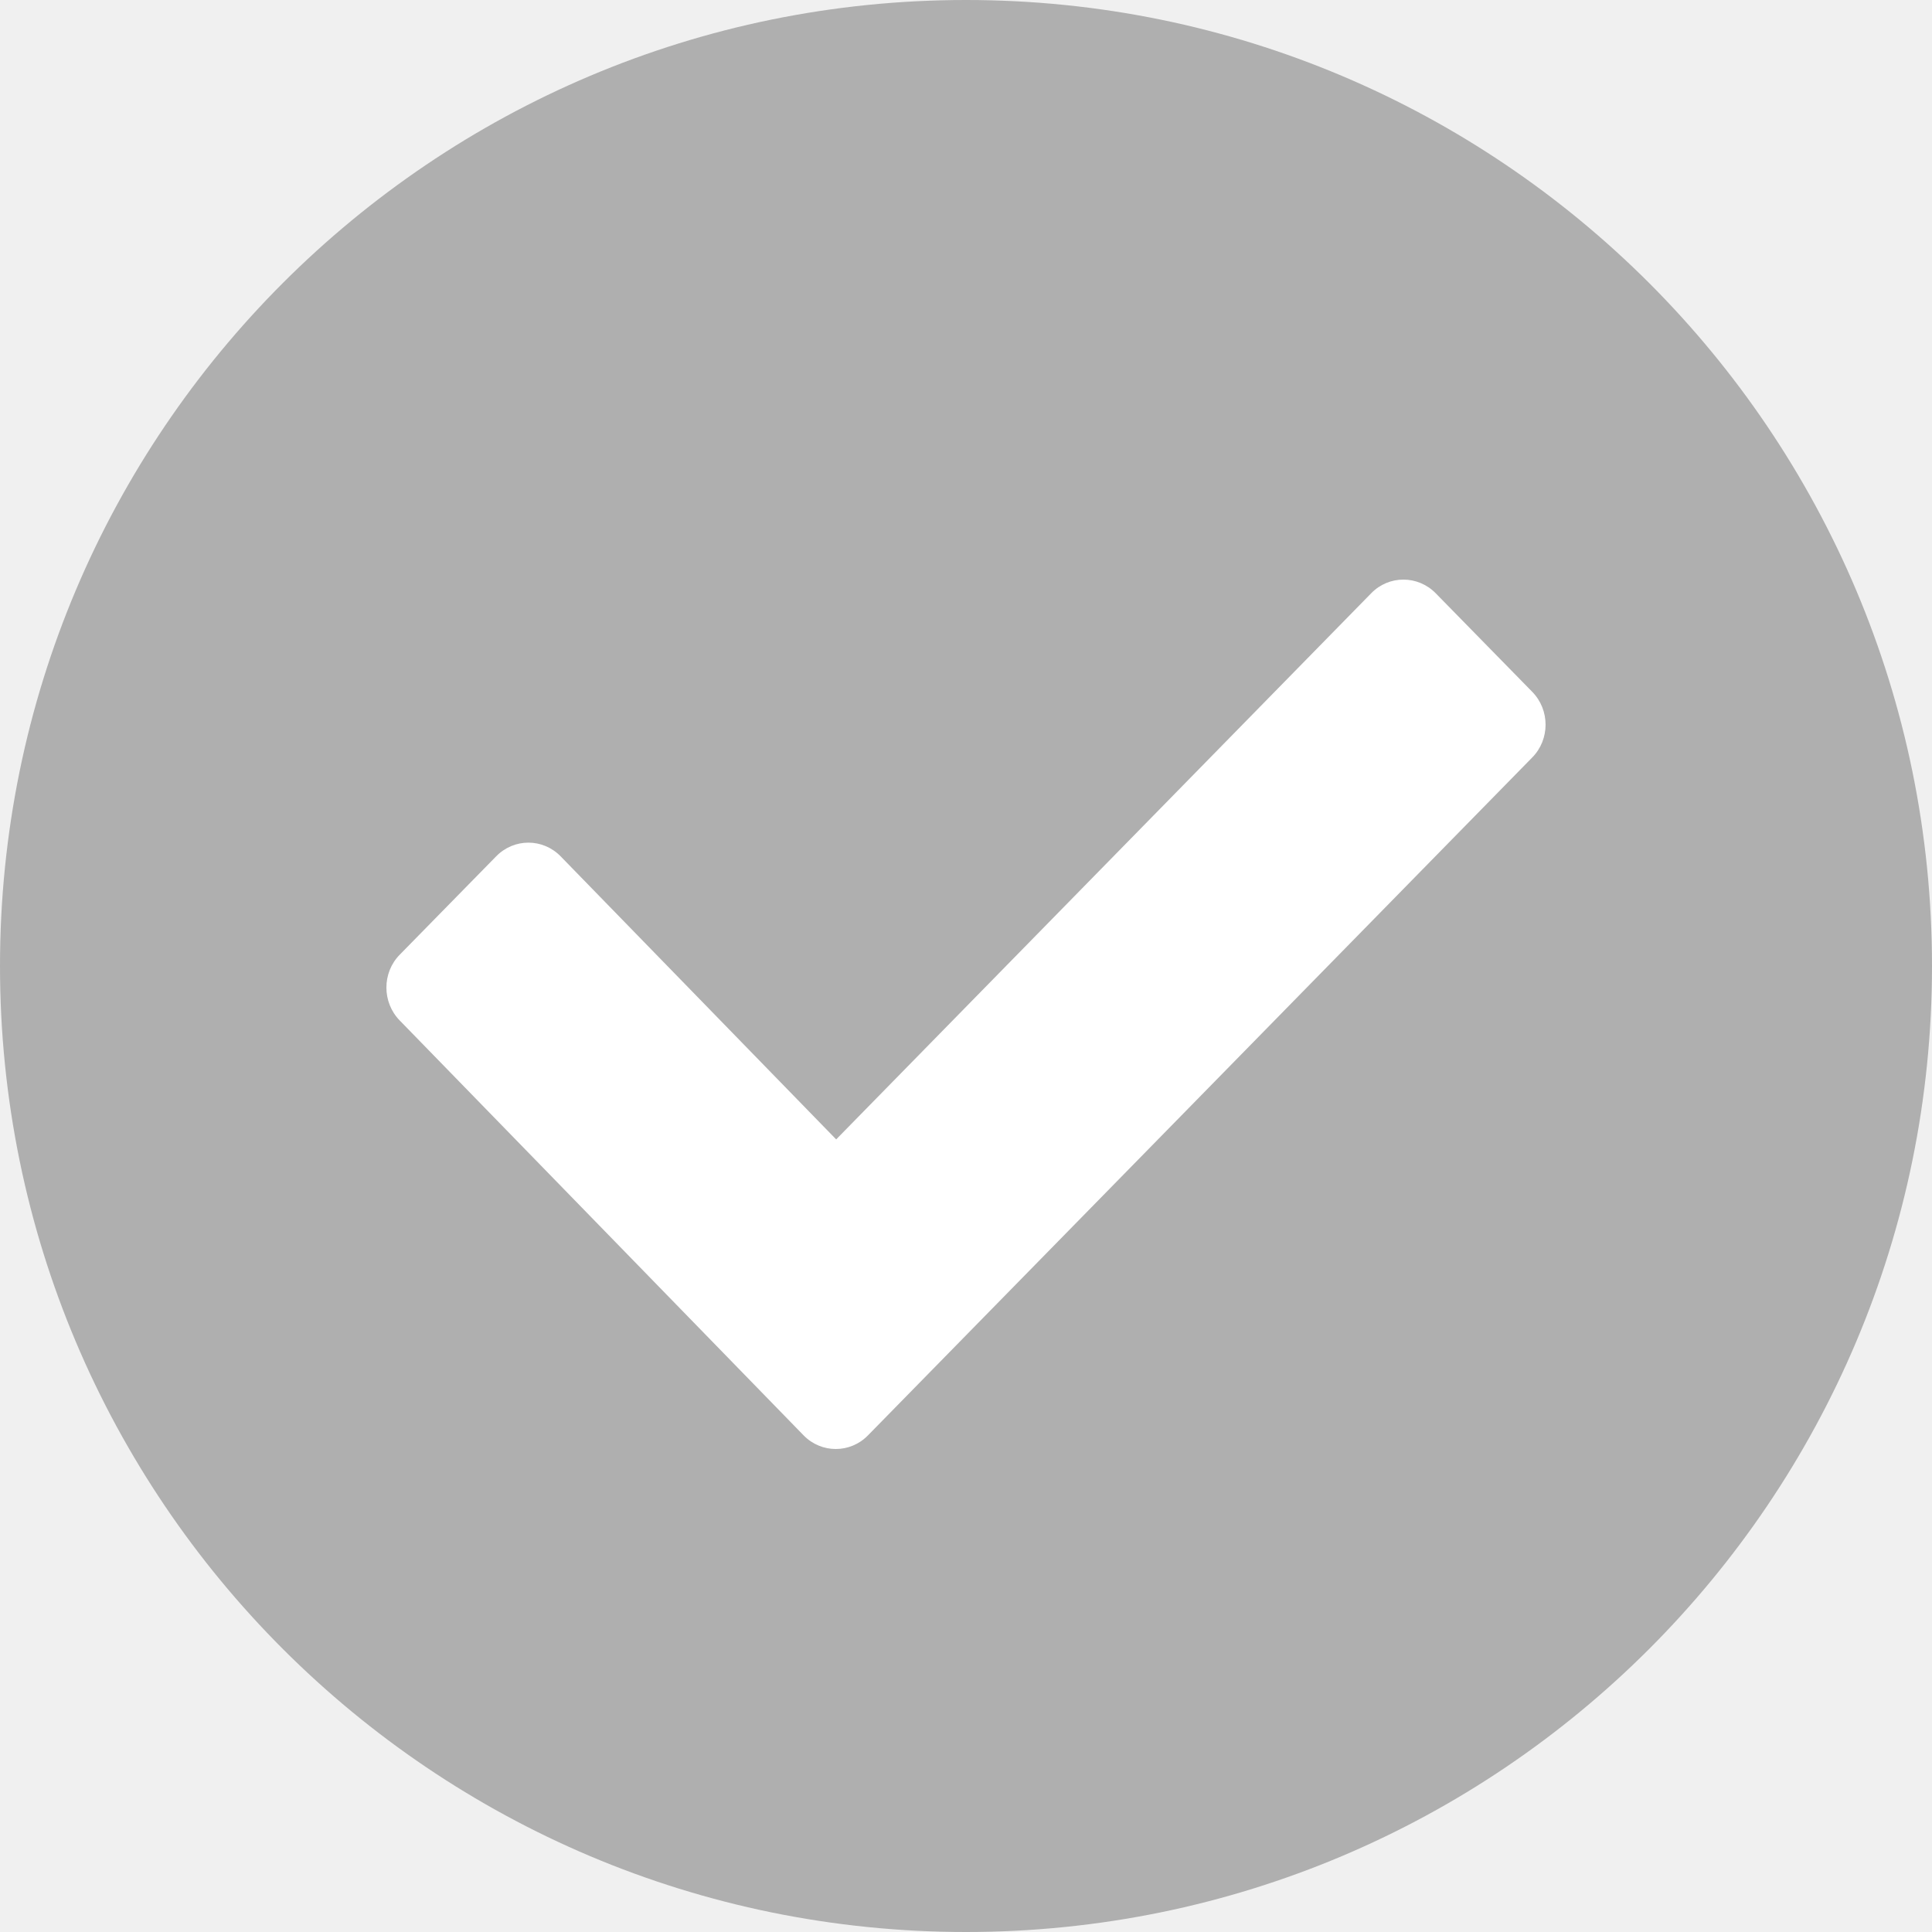
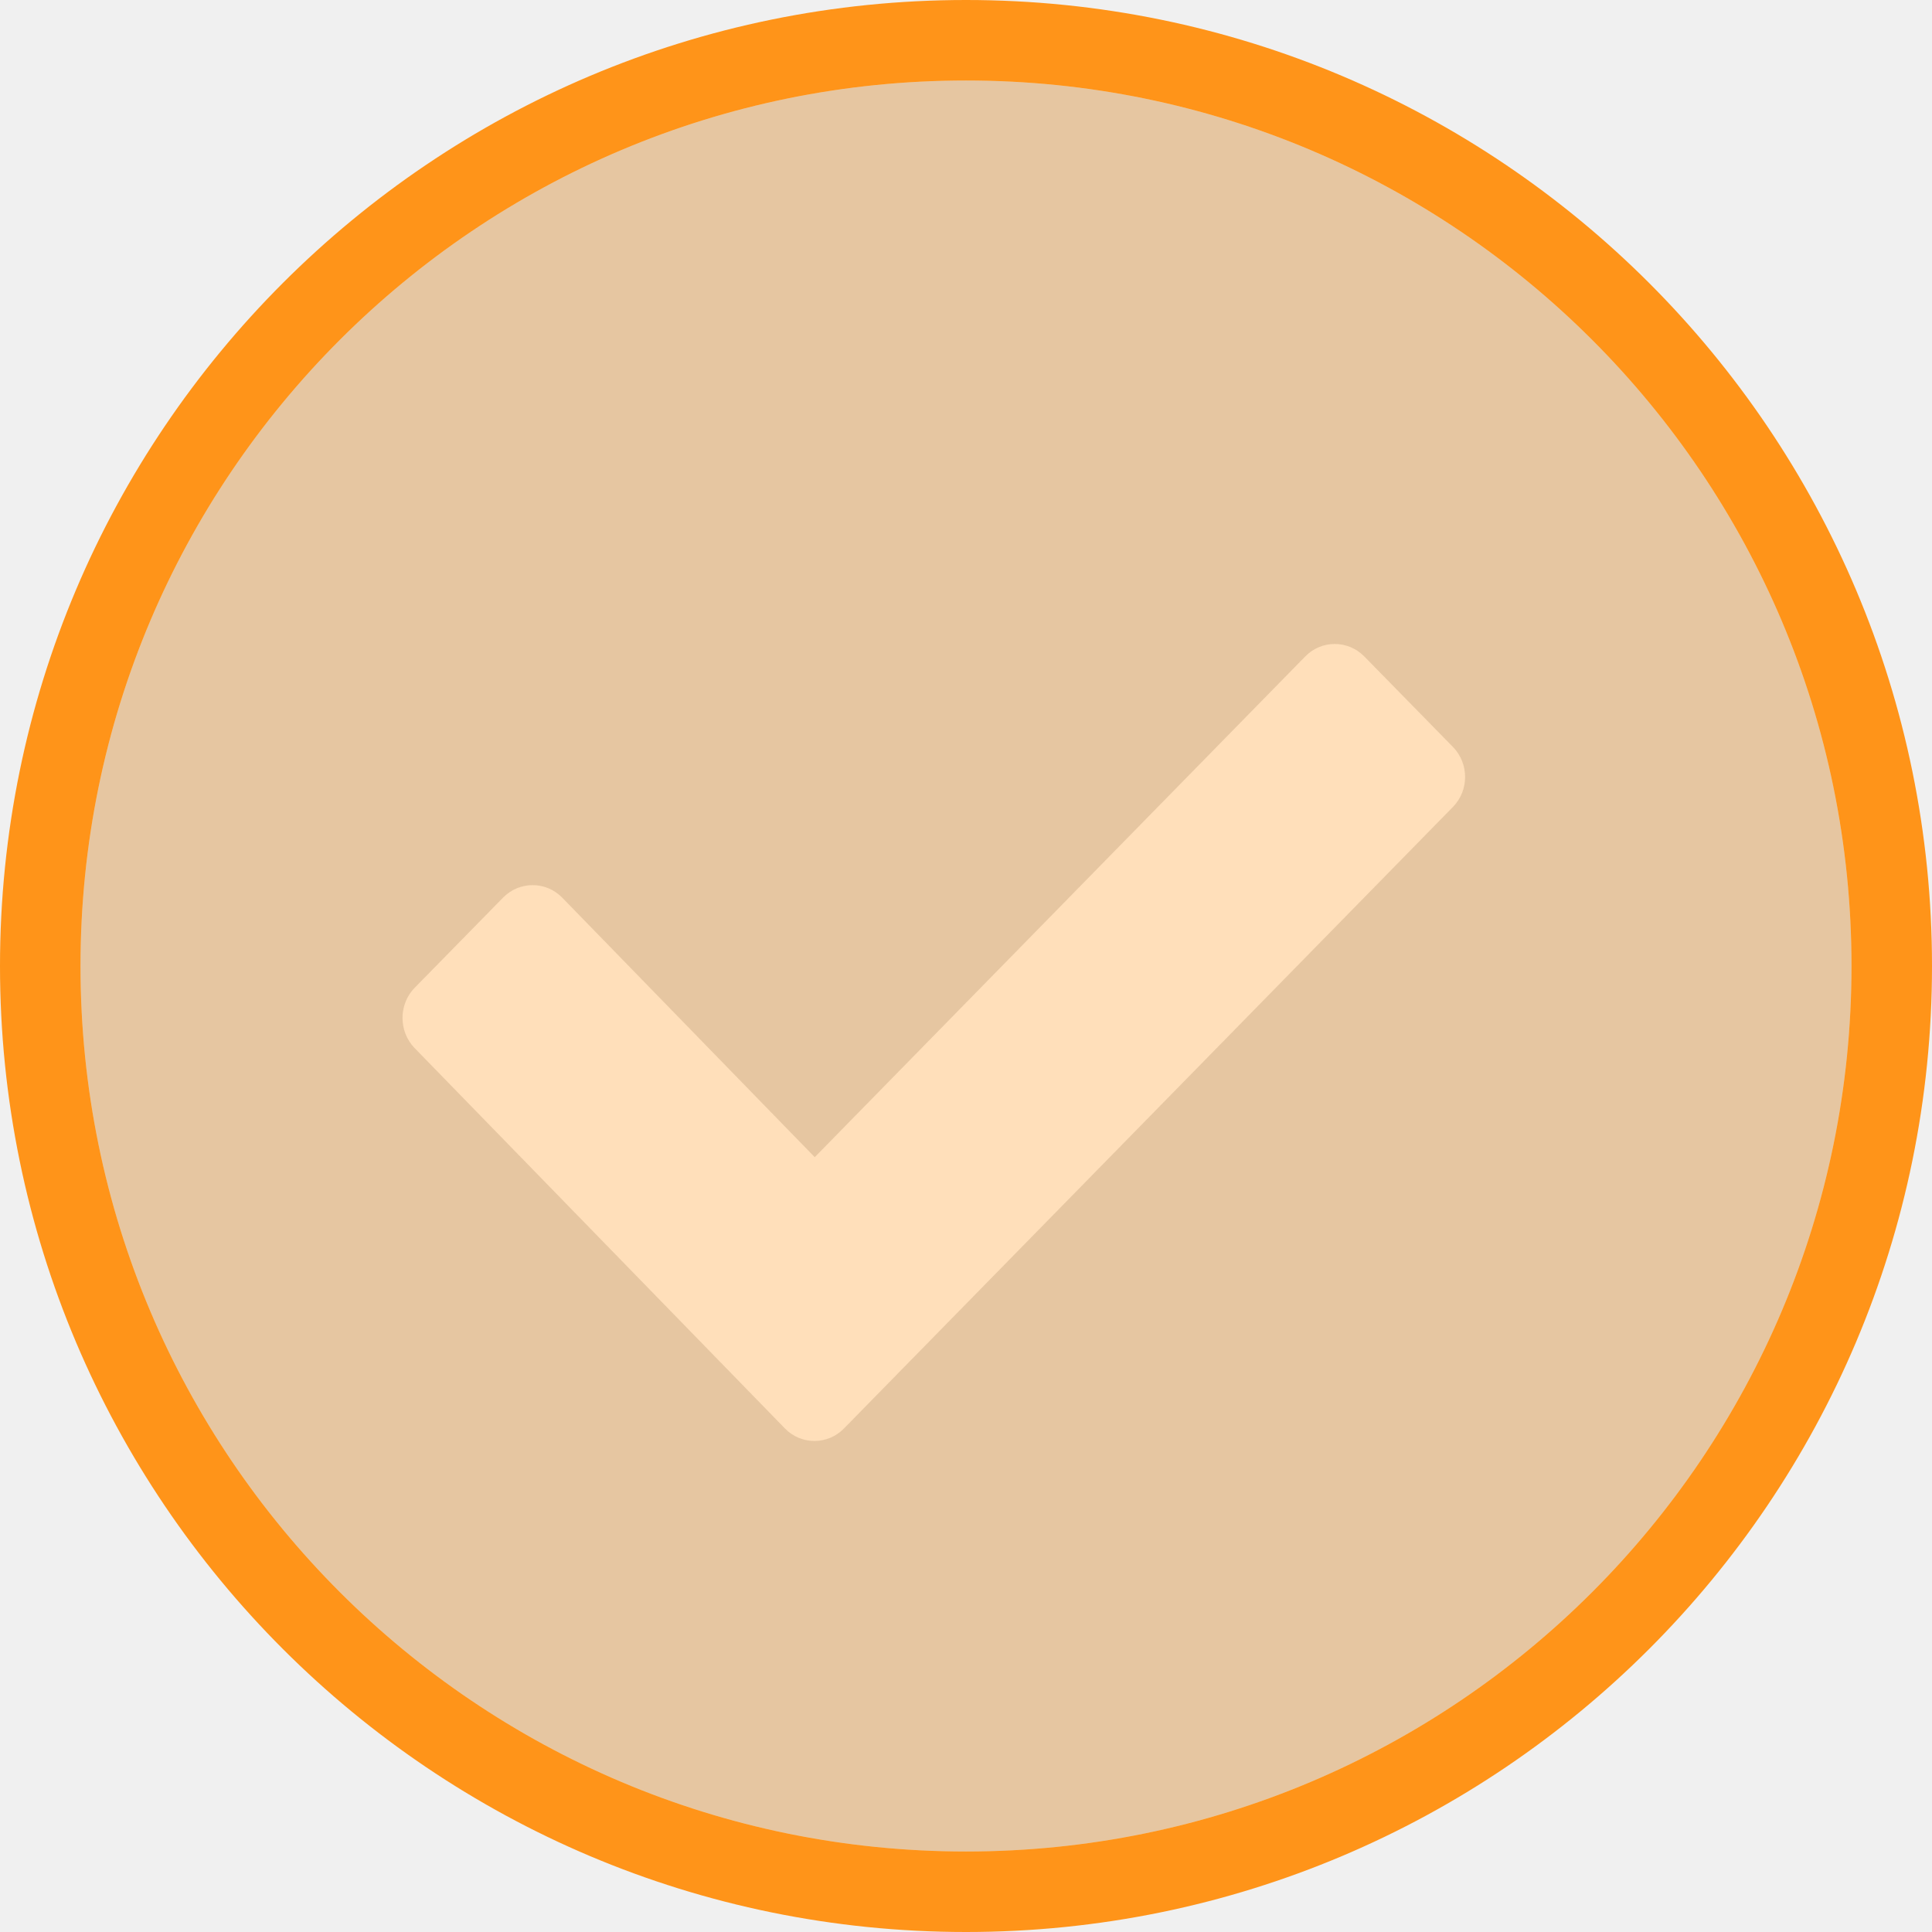
- <svg xmlns="http://www.w3.org/2000/svg" width="20px" height="20px" viewBox="0 0 20 20" version="1.1">
+ <svg xmlns="http://www.w3.org/2000/svg" width="24px" height="24px" viewBox="0 0 24 24" version="1.1">
  <defs />
-   <g id="btn/-unapproved" stroke="none" stroke-width="1" fill="none" fill-rule="evenodd">
-     <g id="unapproved">
-       <circle id="Oval-2" fill="#AFAFAF" cx="10" cy="10" r="10" />
-       <path d="M15.861,7.842 L8.985,14.859 C8.801,15.047 8.503,15.047 8.319,14.859 L4.138,10.564 C3.954,10.376 3.954,10.07 4.138,9.883 L5.137,8.864 C5.321,8.676 5.619,8.676 5.803,8.864 L8.656,11.795 L14.195,6.141 C14.378,5.953 14.677,5.953 14.862,6.141 L15.861,7.161 C16.046,7.349 16.046,7.655 15.861,7.842 Z" id="Shape" fill="#FFFFFF" fill-rule="nonzero" />
+   <g id="Symbols" stroke="none" stroke-width="1" fill="none" fill-rule="evenodd">
+     <g id="Group-5" transform="translate(1, 1)">
+       <g id="Group-Copy-2">
+         <circle id="Oval-2" fill="#DCDCDC" cx="11" cy="11" r="11" />
+         <path d="M17.047,9.026 L9.484,16.745 C9.281,16.952 8.953,16.952 8.751,16.745 L4.151,12.02 C3.95,11.813 3.95,11.477 4.151,11.271 L5.25,10.15 C5.453,9.944 5.781,9.944 5.983,10.15 L9.121,13.375 L15.214,7.155 C15.416,6.948 15.744,6.948 15.948,7.155 L17.047,8.277 C17.251,8.484 17.251,8.82 17.047,9.026 Z" id="Shape" fill="#FFFFFF" fill-rule="nonzero" />
+       </g>
+       <circle id="Oval-2-Copy" stroke="#FF9419" fill-opacity="0.3" fill="#FF9419" cx="11" cy="11" r="11.5" />
    </g>
  </g>
</svg>
